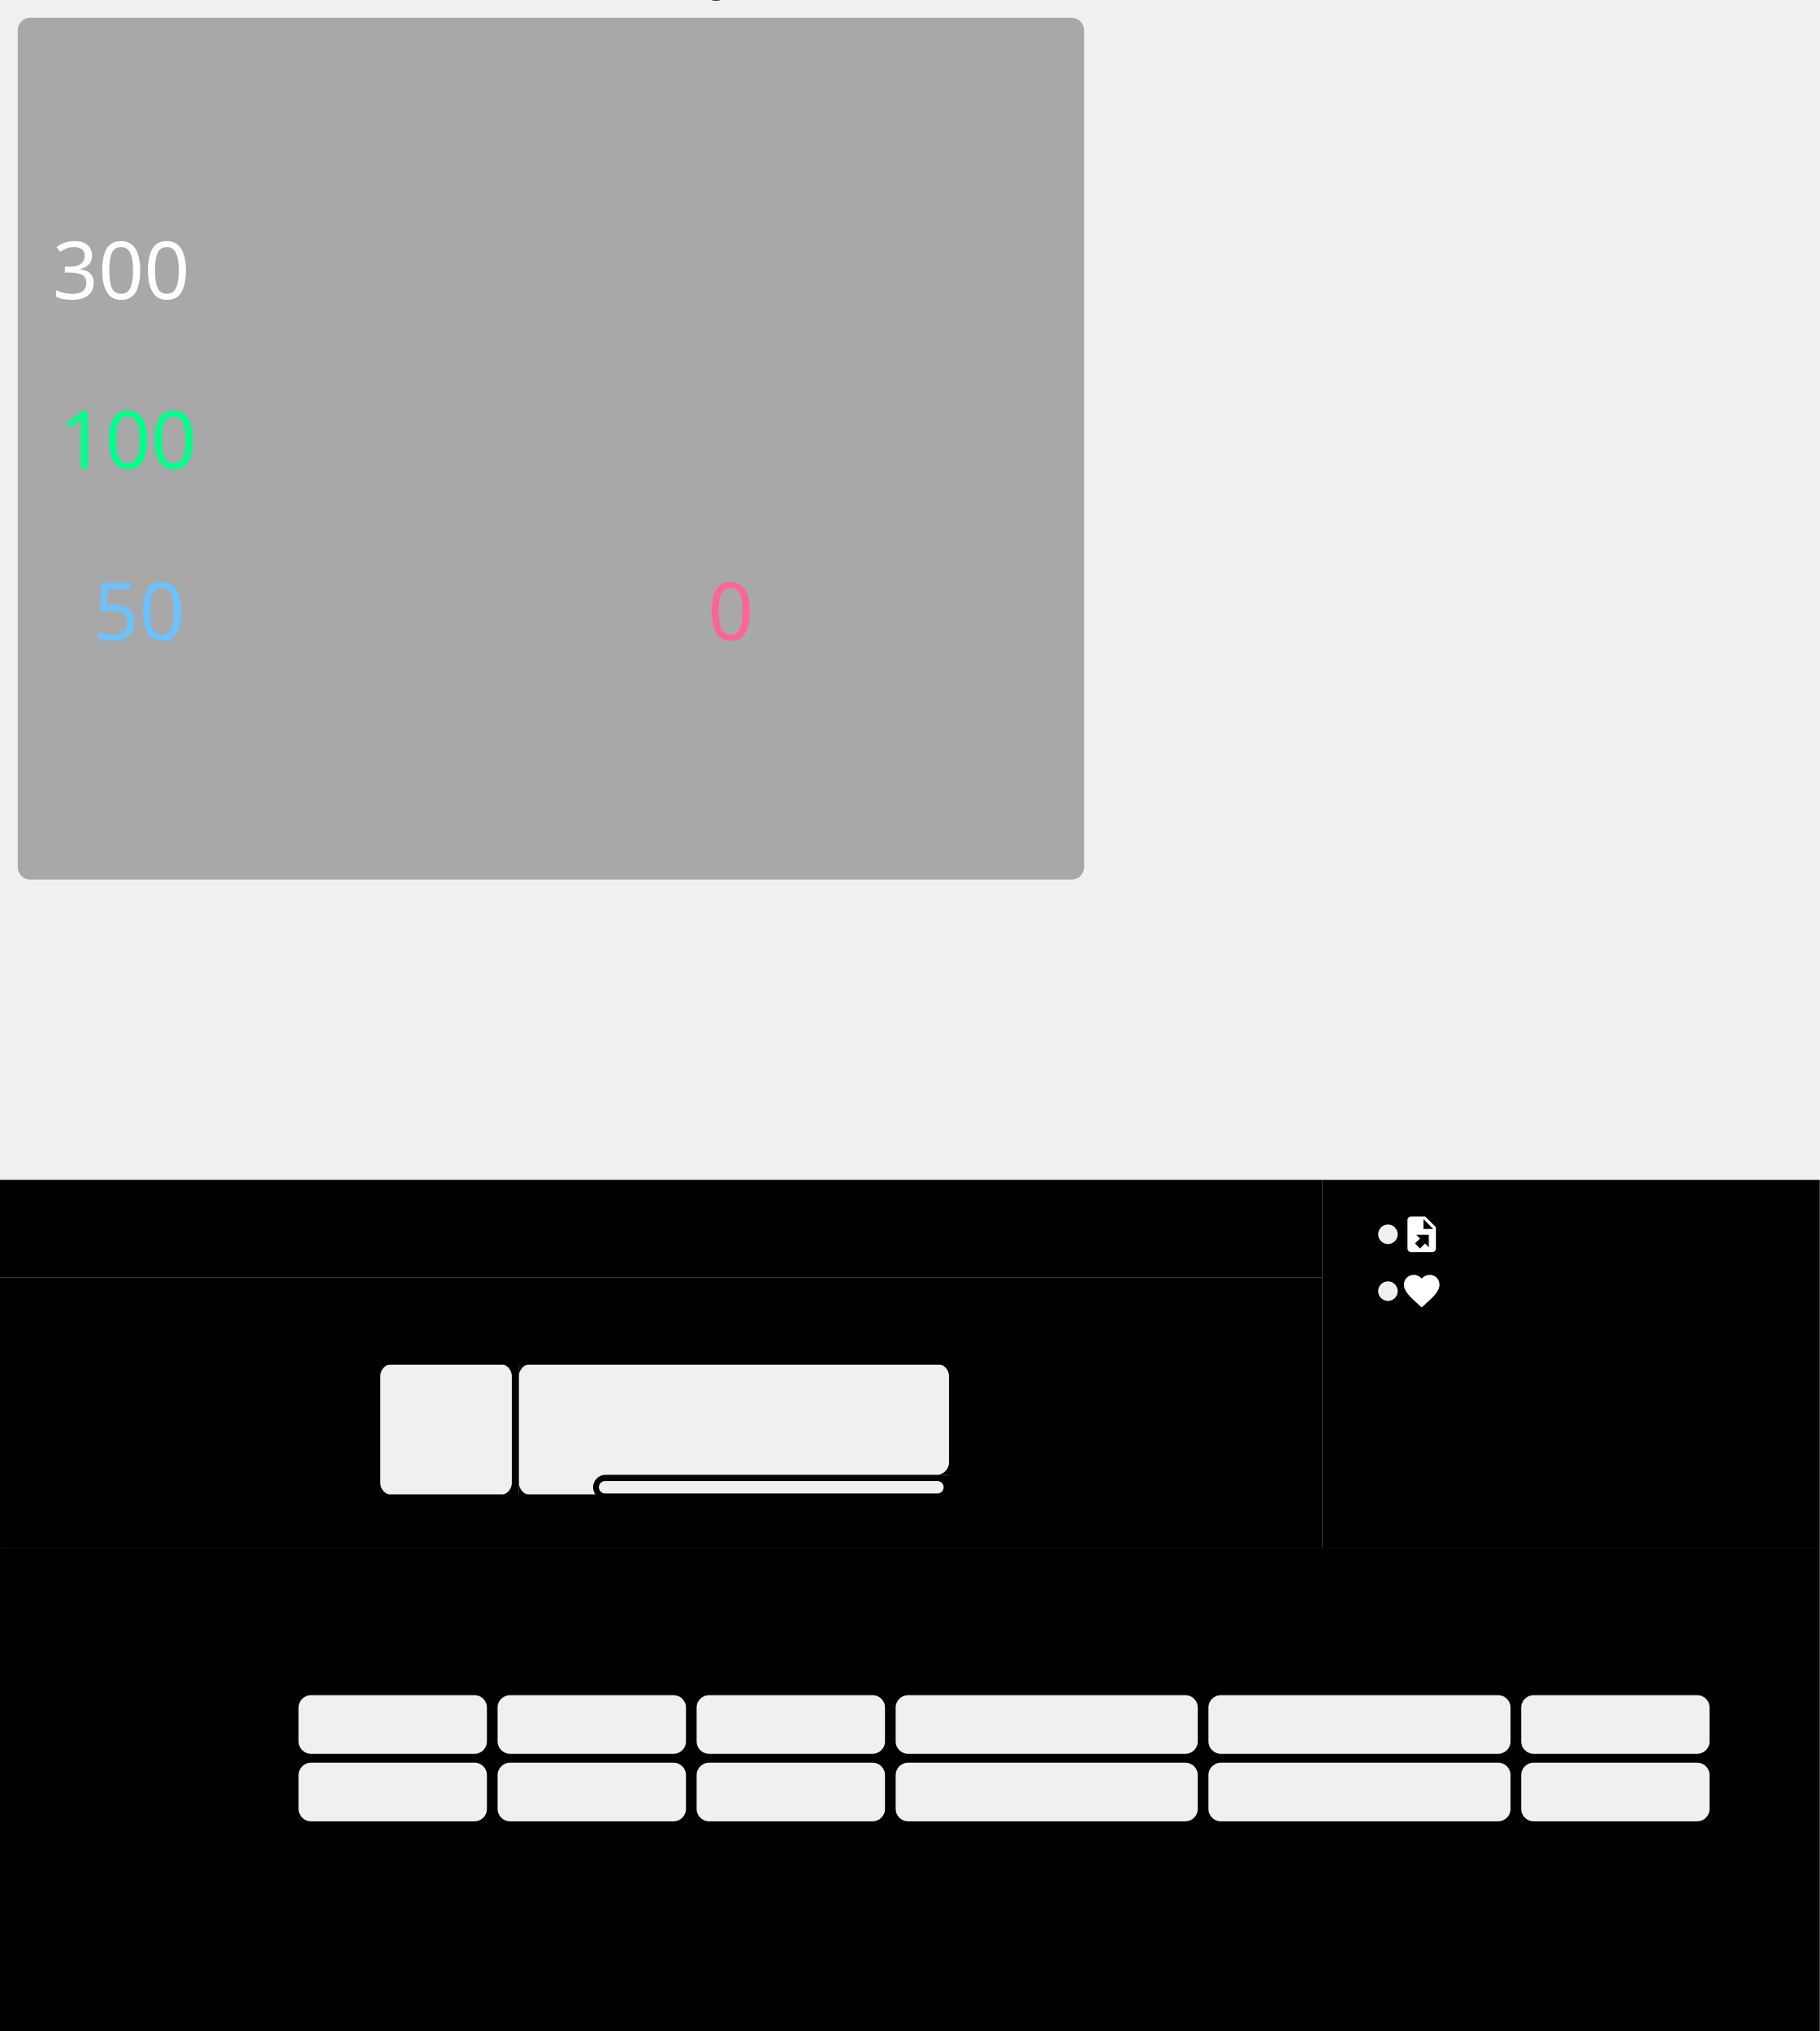
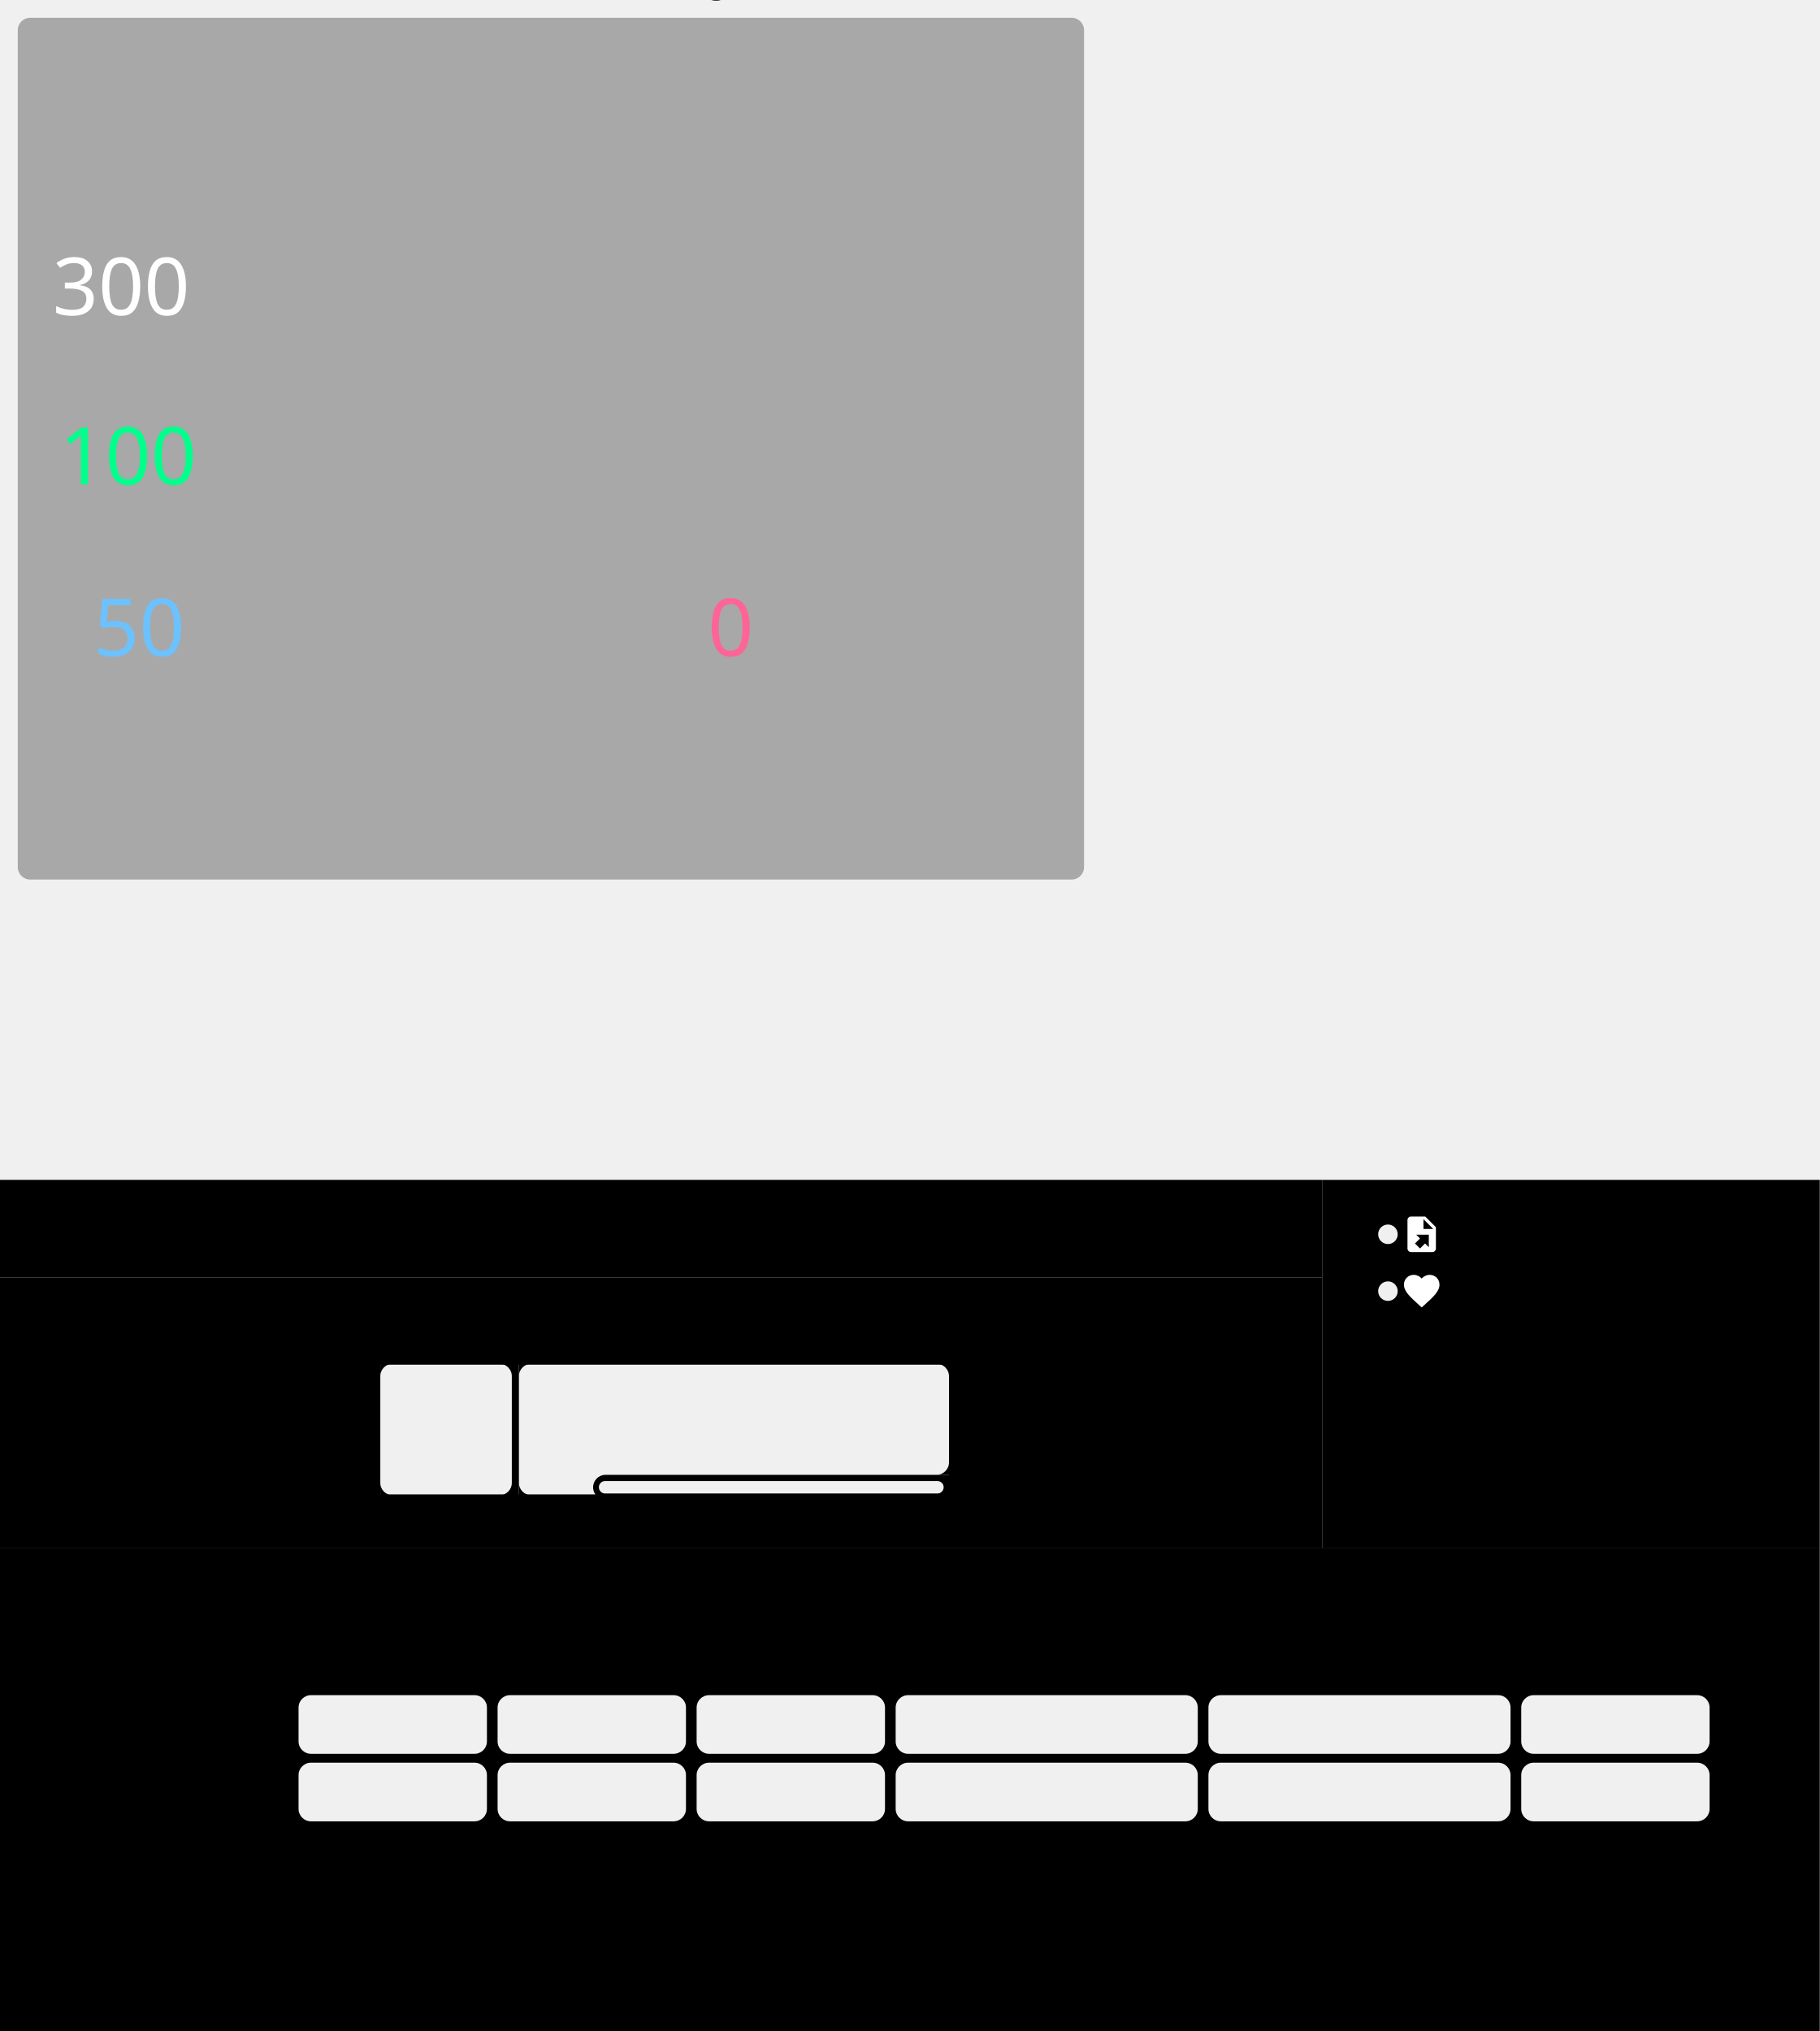
<svg xmlns="http://www.w3.org/2000/svg" width="1024" height="1143" viewBox="0 0 270.933 302.419" version="1.1" id="svg5" xml:space="preserve">
  <defs id="defs2">
    <clipPath clipPathUnits="userSpaceOnUse" id="clipath_lpe_path-effect2077-2-3">
      <rect style="display:none;fill:#ffffff;fill-opacity:1;stroke-width:2.646;stroke-linecap:round;stroke-linejoin:round" id="rect10804" width="19.579" height="19.579" x="146.579" y="203.2" rx="1.852" clip-path="none" ry="1.852" d="m 148.431,203.2 h 15.875 c 1.026,0 1.852,0.826 1.852,1.852 v 15.875 c 0,1.026 -0.826,1.852 -1.852,1.852 h -15.875 c -1.026,0 -1.852,-0.826 -1.852,-1.852 v -15.875 c 0,-1.026 0.826,-1.852 1.852,-1.852 z" />
      <path id="lpe_path-effect2077-2-3" style="display:block;fill:#ffffff;fill-opacity:1;stroke-width:2.646;stroke-linecap:round;stroke-linejoin:round" class="powerclip" d="m 141.579,198.2 h 30.637 v 29.844 h -30.637 z m 6.852,5 c -1.026,0 -1.852,0.826 -1.852,1.852 v 15.875 c 0,1.026 0.826,1.852 1.852,1.852 h 15.875 c 1.026,0 1.852,-0.826 1.852,-1.852 v -15.875 c 0,-1.026 -0.826,-1.852 -1.852,-1.852 z" />
    </clipPath>
    <clipPath clipPathUnits="userSpaceOnUse" id="clipath_lpe_path-effect8168-4-5-4">
      <path style="display:none;fill:#ffffff;fill-opacity:1;stroke-width:2.646;stroke-linecap:round;stroke-linejoin:round" id="path10809" width="194" height="7" x="283" y="169" ry="3.5" rx="3.5" d="m 286.5,169 h 187 c 1.939,0 3.5,1.561 3.5,3.5 0,1.939 -1.561,3.5 -3.5,3.5 h -187 c -1.939,0 -3.5,-1.561 -3.5,-3.5 0,-1.939 1.561,-3.5 3.5,-3.5 z" />
      <path id="lpe_path-effect8168-4-5-4" style="display:block;fill:#ffffff;fill-opacity:1;stroke-width:2.646;stroke-linecap:round;stroke-linejoin:round" class="powerclip" d="m 274.75,160.5 h 217 v 24 H 274.75 Z m 11.75,8.5 c -1.939,0 -3.5,1.561 -3.5,3.5 0,1.939 1.561,3.5 3.5,3.5 h 187 c 1.939,0 3.5,-1.561 3.5,-3.5 0,-1.939 -1.561,-3.5 -3.5,-3.5 z" />
    </clipPath>
    <clipPath clipPathUnits="userSpaceOnUse" id="clipPath14373">
      <g id="g14379" style="display:none;stroke-width:1">
        <circle style="fill:#ffffff;fill-opacity:1;stroke-width:2.646;stroke-linecap:round" id="circle14375" r="1.455" cy="186.167" cx="297.127" d="m 298.582,186.167 a 1.455,1.455 0 0 1 -1.455,1.455 1.455,1.455 0 0 1 -1.455,-1.455 1.455,1.455 0 0 1 1.455,-1.455 1.455,1.455 0 0 1 1.455,1.455 z" />
        <circle style="fill:#ffffff;fill-opacity:1;stroke-width:2.646;stroke-linecap:round" id="circle14377" cx="297.127" cy="194.634" r="1.455" d="m 298.582,194.634 a 1.455,1.455 0 0 1 -1.455,1.455 1.455,1.455 0 0 1 -1.455,-1.455 1.455,1.455 0 0 1 1.455,-1.455 1.455,1.455 0 0 1 1.455,1.455 z" />
      </g>
      <path id="lpe_path-effect14381" style="stroke-width:1" class="powerclip" d="m 282.337,173.065 h 84.083 v 64.769 h -84.083 z m 16.245,13.103 a 1.455,1.455 0 0 0 -1.455,-1.455 1.455,1.455 0 0 0 -1.455,1.455 1.455,1.455 0 0 0 1.455,1.455 1.455,1.455 0 0 0 1.455,-1.455 z m 0,8.467 a 1.455,1.455 0 0 0 -1.455,-1.455 1.455,1.455 0 0 0 -1.455,1.455 1.455,1.455 0 0 0 1.455,1.455 1.455,1.455 0 0 0 1.455,-1.455 z" />
    </clipPath>
    <clipPath clipPathUnits="userSpaceOnUse" id="clipPath1723">
      <rect style="display:none;fill:#ffffff;fill-opacity:1;stroke-width:2.646;stroke-linecap:round" id="rect1725" width="84.667" height="19.314" x="56.621" y="205.581" d="m 56.621,205.581 h 84.667 v 19.314 H 56.621 Z" />
      <path id="lpe_path-effect1727" style="display:block;fill:#ffffff;fill-opacity:1;stroke-width:2.646;stroke-linecap:round" class="powerclip" d="M -5,187.617 H 201.85 v 50.217 H -5 Z m 61.621,17.965 v 19.314 h 84.667 v -19.314 z" />
    </clipPath>
    <clipPath clipPathUnits="userSpaceOnUse" id="clipPath2326">
      <g id="g2352" style="display:none;stroke-width:1">
        <rect style="fill:#ffffff;fill-opacity:1;stroke-width:0;stroke-linejoin:round" id="rect2328" width="28.046" height="8.731" x="44.45" y="254.794" rx="1.852" ry="1.852" d="m 46.302,254.794 h 24.342 c 1.026,0 1.852,0.826 1.852,1.852 v 5.027 c 0,1.026 -0.826,1.852 -1.852,1.852 H 46.302 c -1.026,0 -1.852,-0.826 -1.852,-1.852 v -5.027 c 0,-1.026 0.826,-1.852 1.852,-1.852 z" />
        <rect style="fill:#ffffff;fill-opacity:1;stroke-width:0;stroke-linejoin:round" id="rect2330" width="28.046" height="8.731" x="44.45" y="264.848" rx="1.852" ry="1.852" d="m 46.302,264.848 h 24.342 c 1.026,0 1.852,0.826 1.852,1.852 v 5.027 c 0,1.026 -0.826,1.852 -1.852,1.852 H 46.302 c -1.026,0 -1.852,-0.826 -1.852,-1.852 v -5.027 c 0,-1.026 0.826,-1.852 1.852,-1.852 z" />
        <rect style="fill:#ffffff;fill-opacity:1;stroke-width:0;stroke-linejoin:round" id="rect2332" width="28.046" height="8.731" x="74.083" y="254.794" rx="1.852" ry="1.852" d="m 75.935,254.794 h 24.342 c 1.026,0 1.852,0.826 1.852,1.852 v 5.027 c 0,1.026 -0.826,1.852 -1.852,1.852 H 75.935 c -1.026,0 -1.852,-0.826 -1.852,-1.852 v -5.027 c 0,-1.026 0.826,-1.852 1.852,-1.852 z" />
        <rect style="fill:#ffffff;fill-opacity:1;stroke-width:0;stroke-linejoin:round" id="rect2334" width="28.046" height="8.731" x="74.083" y="264.848" rx="1.852" ry="1.852" d="m 75.935,264.848 h 24.342 c 1.026,0 1.852,0.826 1.852,1.852 v 5.027 c 0,1.026 -0.826,1.852 -1.852,1.852 H 75.935 c -1.026,0 -1.852,-0.826 -1.852,-1.852 v -5.027 c 0,-1.026 0.826,-1.852 1.852,-1.852 z" />
        <rect style="fill:#ffffff;fill-opacity:1;stroke-width:0;stroke-linejoin:round" id="rect2336" width="28.046" height="8.731" x="103.717" y="254.794" rx="1.852" ry="1.852" d="m 105.569,254.794 h 24.342 c 1.026,0 1.852,0.826 1.852,1.852 v 5.027 c 0,1.026 -0.826,1.852 -1.852,1.852 h -24.342 c -1.026,0 -1.852,-0.826 -1.852,-1.852 v -5.027 c 0,-1.026 0.826,-1.852 1.852,-1.852 z" />
        <rect style="fill:#ffffff;fill-opacity:1;stroke-width:0;stroke-linejoin:round" id="rect2338" width="28.046" height="8.731" x="103.717" y="264.848" rx="1.852" ry="1.852" d="m 105.569,264.848 h 24.342 c 1.026,0 1.852,0.826 1.852,1.852 v 5.027 c 0,1.026 -0.826,1.852 -1.852,1.852 h -24.342 c -1.026,0 -1.852,-0.826 -1.852,-1.852 v -5.027 c 0,-1.026 0.826,-1.852 1.852,-1.852 z" />
        <rect style="fill:#ffffff;fill-opacity:1;stroke-width:0;stroke-linejoin:round" id="rect2340" width="44.979" height="8.731" x="133.35" y="254.794" rx="1.852" ry="1.852" d="m 135.202,254.794 h 41.275 c 1.026,0 1.852,0.826 1.852,1.852 v 5.027 c 0,1.026 -0.826,1.852 -1.852,1.852 h -41.275 c -1.026,0 -1.852,-0.826 -1.852,-1.852 v -5.027 c 0,-1.026 0.826,-1.852 1.852,-1.852 z" />
        <rect style="fill:#ffffff;fill-opacity:1;stroke-width:0;stroke-linejoin:round" id="rect2342" width="44.979" height="8.731" x="133.35" y="264.848" rx="1.852" ry="1.852" d="m 135.202,264.848 h 41.275 c 1.026,0 1.852,0.826 1.852,1.852 v 5.027 c 0,1.026 -0.826,1.852 -1.852,1.852 h -41.275 c -1.026,0 -1.852,-0.826 -1.852,-1.852 v -5.027 c 0,-1.026 0.826,-1.852 1.852,-1.852 z" />
        <rect style="fill:#ffffff;fill-opacity:1;stroke-width:0;stroke-linejoin:round" id="rect2344" width="44.979" height="8.731" x="179.917" y="254.794" rx="1.852" ry="1.852" d="m 181.769,254.794 h 41.275 c 1.026,0 1.852,0.826 1.852,1.852 v 5.027 c 0,1.026 -0.826,1.852 -1.852,1.852 h -41.275 c -1.026,0 -1.852,-0.826 -1.852,-1.852 v -5.027 c 0,-1.026 0.826,-1.852 1.852,-1.852 z" />
        <rect style="fill:#ffffff;fill-opacity:1;stroke-width:0;stroke-linejoin:round" id="rect2346" width="44.979" height="8.731" x="179.917" y="264.848" rx="1.852" ry="1.852" d="m 181.769,264.848 h 41.275 c 1.026,0 1.852,0.826 1.852,1.852 v 5.027 c 0,1.026 -0.826,1.852 -1.852,1.852 h -41.275 c -1.026,0 -1.852,-0.826 -1.852,-1.852 v -5.027 c 0,-1.026 0.826,-1.852 1.852,-1.852 z" />
        <rect style="fill:#ffffff;fill-opacity:1;stroke-width:0;stroke-linejoin:round" id="rect2348" width="28.046" height="8.731" x="226.483" y="254.794" rx="1.852" ry="1.852" d="m 228.335,254.794 h 24.342 c 1.026,0 1.852,0.826 1.852,1.852 v 5.027 c 0,1.026 -0.826,1.852 -1.852,1.852 h -24.342 c -1.026,0 -1.852,-0.826 -1.852,-1.852 v -5.027 c 0,-1.026 0.826,-1.852 1.852,-1.852 z" />
        <rect style="fill:#ffffff;fill-opacity:1;stroke-width:0;stroke-linejoin:round" id="rect2350" width="28.046" height="8.731" x="226.483" y="264.848" rx="1.852" ry="1.852" d="m 228.335,264.848 h 24.342 c 1.026,0 1.852,0.826 1.852,1.852 v 5.027 c 0,1.026 -0.826,1.852 -1.852,1.852 h -24.342 c -1.026,0 -1.852,-0.826 -1.852,-1.852 v -5.027 c 0,-1.026 0.826,-1.852 1.852,-1.852 z" />
      </g>
      <path id="lpe_path-effect2354" style="stroke-width:1" class="powerclip" d="M -5,227.833 H 275.933 v 81.967 H -5 Z M 46.302,254.794 c -1.026,0 -1.852,0.826 -1.852,1.852 v 5.027 c 0,1.026 0.826,1.852 1.852,1.852 h 24.342 c 1.026,0 1.852,-0.826 1.852,-1.852 v -5.027 c 0,-1.026 -0.826,-1.852 -1.852,-1.852 z m 0,10.054 c -1.026,0 -1.852,0.826 -1.852,1.852 v 5.027 c 0,1.026 0.826,1.852 1.852,1.852 h 24.342 c 1.026,0 1.852,-0.826 1.852,-1.852 v -5.027 c 0,-1.026 -0.826,-1.852 -1.852,-1.852 z m 29.633,-10.054 c -1.026,0 -1.852,0.826 -1.852,1.852 v 5.027 c 0,1.026 0.826,1.852 1.852,1.852 h 24.342 c 1.026,0 1.852,-0.826 1.852,-1.852 v -5.027 c 0,-1.026 -0.826,-1.852 -1.852,-1.852 z m 0,10.054 c -1.026,0 -1.852,0.826 -1.852,1.852 v 5.027 c 0,1.026 0.826,1.852 1.852,1.852 h 24.342 c 1.026,0 1.852,-0.826 1.852,-1.852 v -5.027 c 0,-1.026 -0.826,-1.852 -1.852,-1.852 z m 29.633,-10.054 c -1.026,0 -1.852,0.826 -1.852,1.852 v 5.027 c 0,1.026 0.826,1.852 1.852,1.852 h 24.342 c 1.026,0 1.852,-0.826 1.852,-1.852 v -5.027 c 0,-1.026 -0.826,-1.852 -1.852,-1.852 z m 0,10.054 c -1.026,0 -1.852,0.826 -1.852,1.852 v 5.027 c 0,1.026 0.826,1.852 1.852,1.852 h 24.342 c 1.026,0 1.852,-0.826 1.852,-1.852 v -5.027 c 0,-1.026 -0.826,-1.852 -1.852,-1.852 z m 29.633,-10.054 c -1.026,0 -1.852,0.826 -1.852,1.852 v 5.027 c 0,1.026 0.826,1.852 1.852,1.852 h 41.275 c 1.026,0 1.852,-0.826 1.852,-1.852 v -5.027 c 0,-1.026 -0.826,-1.852 -1.852,-1.852 z m 0,10.054 c -1.026,0 -1.852,0.826 -1.852,1.852 v 5.027 c 0,1.026 0.826,1.852 1.852,1.852 h 41.275 c 1.026,0 1.852,-0.826 1.852,-1.852 v -5.027 c 0,-1.026 -0.826,-1.852 -1.852,-1.852 z m 46.567,-10.054 c -1.026,0 -1.852,0.826 -1.852,1.852 v 5.027 c 0,1.026 0.826,1.852 1.852,1.852 h 41.275 c 1.026,0 1.852,-0.826 1.852,-1.852 v -5.027 c 0,-1.026 -0.826,-1.852 -1.852,-1.852 z m 0,10.054 c -1.026,0 -1.852,0.826 -1.852,1.852 v 5.027 c 0,1.026 0.826,1.852 1.852,1.852 h 41.275 c 1.026,0 1.852,-0.826 1.852,-1.852 v -5.027 c 0,-1.026 -0.826,-1.852 -1.852,-1.852 z m 46.567,-10.054 c -1.026,0 -1.852,0.826 -1.852,1.852 v 5.027 c 0,1.026 0.826,1.852 1.852,1.852 h 24.342 c 1.026,0 1.852,-0.826 1.852,-1.852 v -5.027 c 0,-1.026 -0.826,-1.852 -1.852,-1.852 z m 0,10.054 c -1.026,0 -1.852,0.826 -1.852,1.852 v 5.027 c 0,1.026 0.826,1.852 1.852,1.852 h 24.342 c 1.026,0 1.852,-0.826 1.852,-1.852 v -5.027 c 0,-1.026 -0.826,-1.852 -1.852,-1.852 z" />
    </clipPath>
  </defs>
  <g id="layer1" transform="translate(2e-6,-2.381249)">
    <rect style="fill:#000000;fill-opacity:0.302;stroke:#000000;stroke-width:0;stroke-linecap:round;stroke-miterlimit:4;stroke-dasharray:none;stroke-opacity:1" id="rect852" width="158.75" height="128.323" x="2.646" y="5.027" rx="1.852" ry="1.852" />
    <rect style="fill:#000000;fill-opacity:1;stroke-width:0;stroke-linejoin:round" id="rect10894" width="196.85" height="14.552" x="1.121026e-05" y="178.065" />
    <path style="fill:#000000;fill-opacity:1;stroke-width:0;stroke-linejoin:round" id="rect7218" width="270.933" height="71.967" x="-1.8732563e-06" y="232.833" clip-path="url(#clipPath2326)" d="M -1.8732563e-6,232.833 H 270.933 v 71.967 H -1.8732563e-6 Z" />
    <path style="fill:#000000;fill-opacity:1;stroke-width:0;stroke-linejoin:round" id="rect2158" width="196.85" height="40.217" x="-2e-06" y="192.617" clip-path="url(#clipPath1723)" d="M -2e-6,192.617 H 196.85 v 40.217 H -2e-6 Z" />
    <path style="fill:#000000;stroke-width:0;stroke-linejoin:round" id="rect804" width="74.083" height="54.769" x="287.337" y="178.065" clip-path="url(#clipPath14373)" d="m 287.337,178.065 h 74.083 v 54.769 h -74.083 z" transform="translate(-90.48751)" />
    <path style="display:inline;fill:#000000;fill-opacity:1;stroke-width:2.947;stroke-linecap:round;stroke-linejoin:round" id="path8315" width="20.637" height="19.844" x="146.579" y="203.2" mask="none" clip-path="url(#clipath_lpe_path-effect2077-2-3)" d="m 146.579,203.2 h 20.637 v 19.844 h -20.637 z" transform="translate(-89.95833,2.248986)" />
    <path style="display:inline;fill:#000000;fill-opacity:1;stroke-width:2.185;stroke-linecap:round;stroke-linejoin:round" id="rect3779-6" width="207" height="14" x="279.75" y="165.5" mask="none" clip-path="url(#clipath_lpe_path-effect8168-4-5-4)" rx="7" ry="7" transform="matrix(0.2645833,0,0,0.2645833,14.2875,178.1969)" d="m 286.75,165.5 h 193 c 3.878,0 7,3.122 7,7 v 0 c 0,3.878 -3.122,7 -7,7 H 286.75 c -3.878,0 -7,-3.122 -7,-7 v 0 c 0,-3.878 3.122,-7 7,-7 z" />
    <path id="rect7456" clip-path="none" style="display:inline;fill:#000000;fill-opacity:1;stroke-width:1.058;stroke-linecap:round;stroke-linejoin:round" d="m 77.258,223.176 v 1.852 h 1.852 a 1.852,1.852 0 0 1 -1.852,-1.852 z" />
    <rect style="display:inline;fill:#000000;fill-opacity:1;stroke:none;stroke-width:1.058;stroke-linecap:round;stroke-linejoin:round" id="rect2527" width="11.906" height="0.265" x="77.258" y="225.028" />
    <path id="path7970" clip-path="none" style="display:inline;fill:#000000;fill-opacity:1;stroke-width:1.058;stroke-linecap:round;stroke-linejoin:round" d="m 77.258,205.449 v 1.852 a 1.852,1.852 0 0 1 1.852,-1.852 z" />
    <path id="path7981" clip-path="none" style="display:inline;fill:#000000;fill-opacity:1;stroke-width:1.058;stroke-linecap:round;stroke-linejoin:round" d="m 139.435,205.449 a 1.852,1.852 0 0 1 1.852,1.852 v -1.852 z" />
    <path id="path7992" clip-path="none" style="display:inline;fill:#000000;fill-opacity:1;stroke-width:1.058;stroke-linecap:round;stroke-linejoin:round" d="m 141.288,220.133 a 1.852,1.852 0 0 1 -1.852,1.852 h 1.852 z" />
    <path d="m 210.079,183.522 c -0.294,0 -0.529,0.238 -0.529,0.529 v 4.233 a 0.529,0.529 0 0 0 0.529,0.529 h 3.175 a 0.529,0.529 0 0 0 0.529,-0.529 v -3.175 l -1.587,-1.587 m -0.265,0.397 1.455,1.455 h -1.455 m -1.077,0.852 h 1.871 v 1.871 l -0.561,-0.561 -0.749,0.749 -0.749,-0.749 0.749,-0.746" id="path289" style="fill:#ffffff;fill-opacity:1;stroke-width:0.265" />
    <path d="m 211.667,197.063 -0.384,-0.349 c -1.363,-1.236 -2.262,-2.053 -2.262,-3.051 0,-0.818 0.64,-1.455 1.455,-1.455 0.46,0 0.902,0.214 1.191,0.55 0.288,-0.336 0.73,-0.55 1.191,-0.55 0.815,0 1.455,0.638 1.455,1.455 0,0.997 -0.9,1.815 -2.262,3.051 z" id="path968" style="fill:#ffffff;fill-opacity:1;stroke-width:0.265" />
    <g id="g5826" transform="matrix(0.2645834,0,0,0.2645834,-91.94276,1.430695)" style="display:inline">
      <g id="g831-3" transform="translate(347.8382)">
        <g id="g830-6">
          <g id="g15193-7" transform="translate(-0.6164398)">
            <text xml:space="preserve" style="font-size:20.362px;line-height:1.25;font-family:osifont;-inkscape-font-specification:osifont;stroke-width:0.509" x="-3.102" y="-0.937" id="text6689-5">
              <tspan x="-3.102" y="-0.937" style="stroke-width:0.509" id="tspan11469-3">modified: recolored, added custom ranking stuff</tspan>
            </text>
          </g>
        </g>
      </g>
    </g>
  </g>
  <g id="layer3" transform="translate(0,-2.645839)">
-     <text xml:space="preserve" style="font-size:11.906px;line-height:1.25;font-family:osifont;-inkscape-font-specification:osifont;display:inline;fill:#ffffff;fill-opacity:1;stroke-width:0.265" x="7.827" y="47.172" id="text6964-0">
-       <tspan id="tspan6962-44" style="font-size:11.906px;fill:#ffffff;fill-opacity:1;stroke-width:0.265" x="7.827" y="47.172">300</tspan>
+     <text xml:space="preserve" style="font-size:11.906px;line-height:1.25;font-family:osifont;-inkscape-font-specification:osifont;display:inline;fill:#ffffff;fill-opacity:1;stroke-width:0.265" x="7.827" y="49.553" id="text6964-0">
+       <tspan id="tspan6962-44" style="font-size:11.906px;fill:#ffffff;fill-opacity:1;stroke-width:0.265" x="7.827" y="49.553">300</tspan>
    </text>
-     <text xml:space="preserve" style="font-size:11.906px;line-height:1.25;font-family:osifont;-inkscape-font-specification:osifont;display:inline;fill:#00ff8b;fill-opacity:1;stroke-width:0.265" x="8.845" y="72.411" id="text6964-8-4">
-       <tspan id="tspan6962-4-4" style="font-size:11.906px;fill:#00ff8b;fill-opacity:1;stroke-width:0.265" x="8.845" y="72.411">100</tspan>
+     <text xml:space="preserve" style="font-size:11.906px;line-height:1.25;font-family:osifont;-inkscape-font-specification:osifont;display:inline;fill:#00ff8b;fill-opacity:1;stroke-width:0.265" x="8.845" y="74.792" id="text6964-8-4">
+       <tspan id="tspan6962-4-4" style="font-size:11.906px;fill:#00ff8b;fill-opacity:1;stroke-width:0.265" x="8.845" y="74.792">100</tspan>
    </text>
-     <text xml:space="preserve" style="font-size:11.906px;line-height:1.25;font-family:osifont;-inkscape-font-specification:osifont;display:inline;fill:#6cc1ff;fill-opacity:1;stroke-width:0.265" x="13.919" y="97.943" id="text6964-8-8-7">
-       <tspan id="tspan6962-4-1-6" style="font-size:11.906px;fill:#6cc1ff;fill-opacity:1;stroke-width:0.265" x="13.919" y="97.943">50</tspan>
+     <text xml:space="preserve" style="font-size:11.906px;line-height:1.25;font-family:osifont;-inkscape-font-specification:osifont;display:inline;fill:#6cc1ff;fill-opacity:1;stroke-width:0.265" x="13.919" y="100.324" id="text6964-8-8-7">
+       <tspan id="tspan6962-4-1-6" style="font-size:11.906px;fill:#6cc1ff;fill-opacity:1;stroke-width:0.265" x="13.919" y="100.324">50</tspan>
    </text>
-     <text xml:space="preserve" style="font-size:11.906px;line-height:1.25;font-family:osifont;-inkscape-font-specification:osifont;display:inline;fill:#ff6496;fill-opacity:1;stroke-width:0.265" x="105.386" y="97.943" id="text852">
-       <tspan id="tspan850" style="font-size:11.906px;fill:#ff6496;fill-opacity:1;stroke-width:0.265" x="105.386" y="97.943">0</tspan>
+     <text xml:space="preserve" style="font-size:11.906px;line-height:1.25;font-family:osifont;-inkscape-font-specification:osifont;display:inline;fill:#ff6496;fill-opacity:1;stroke-width:0.265" x="105.386" y="100.324" id="text852">
+       <tspan id="tspan850" style="font-size:11.906px;fill:#ff6496;fill-opacity:1;stroke-width:0.265" x="105.386" y="100.324">0</tspan>
    </text>
  </g>
</svg>
